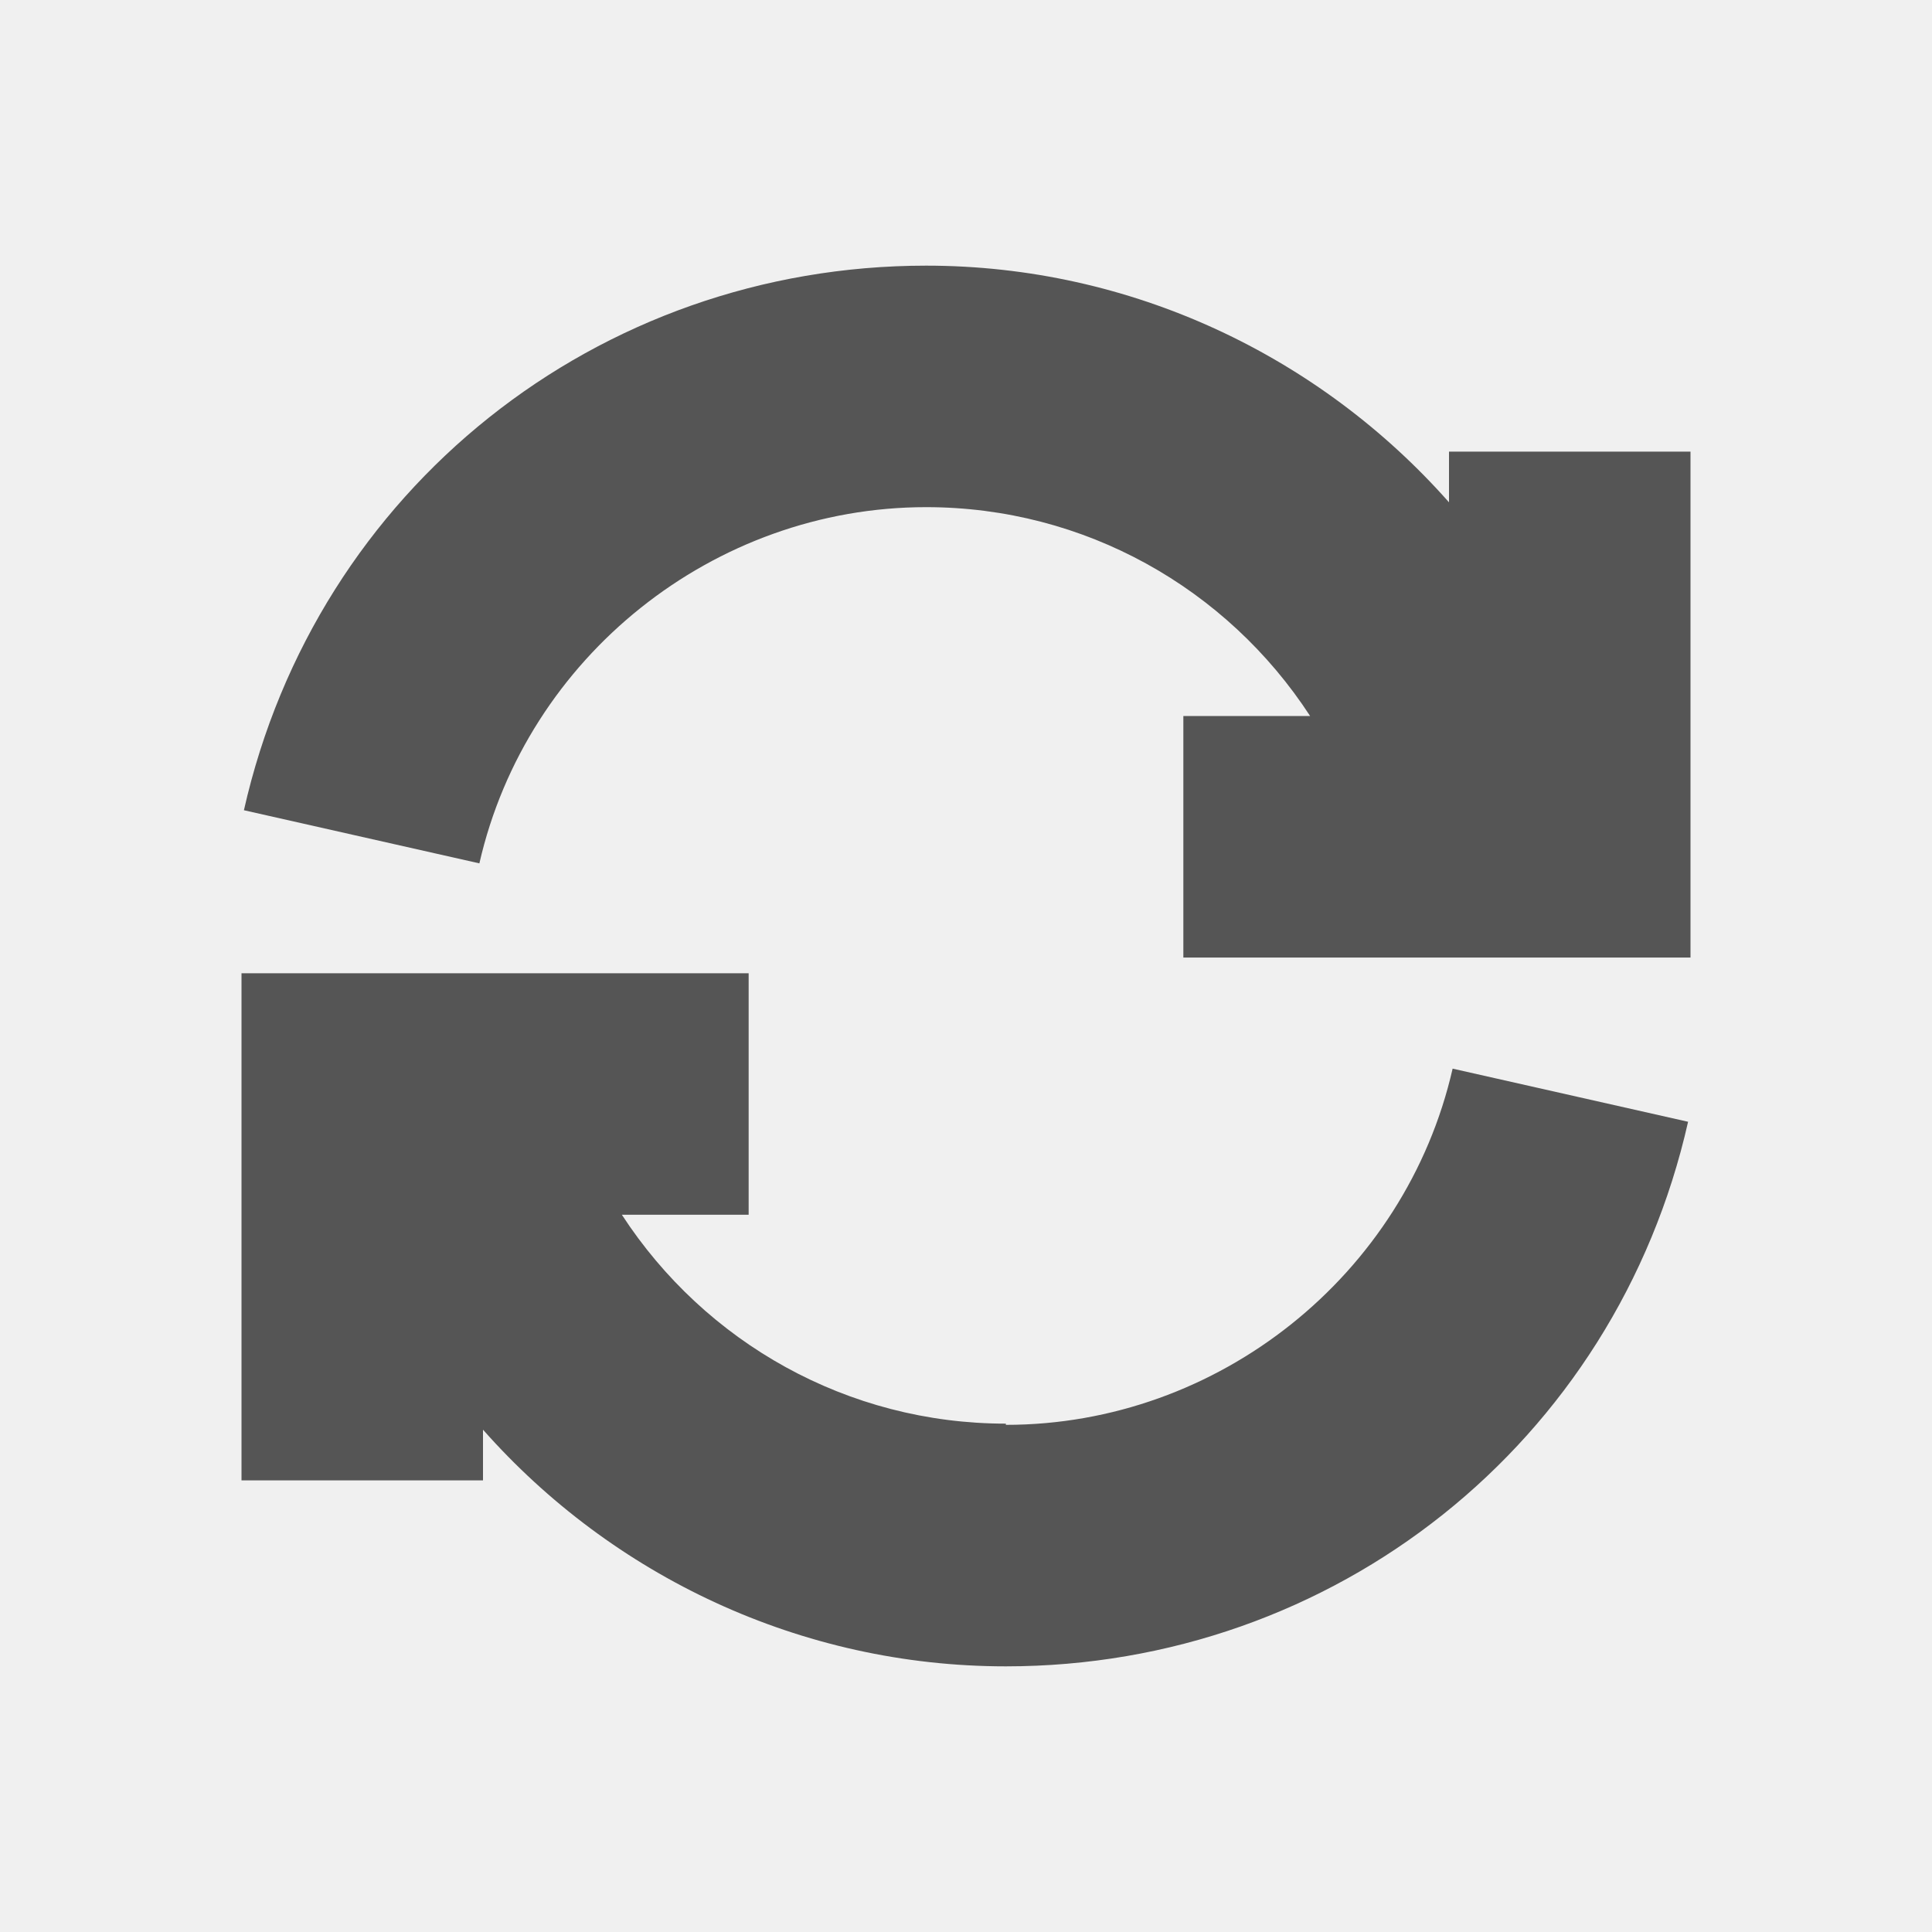
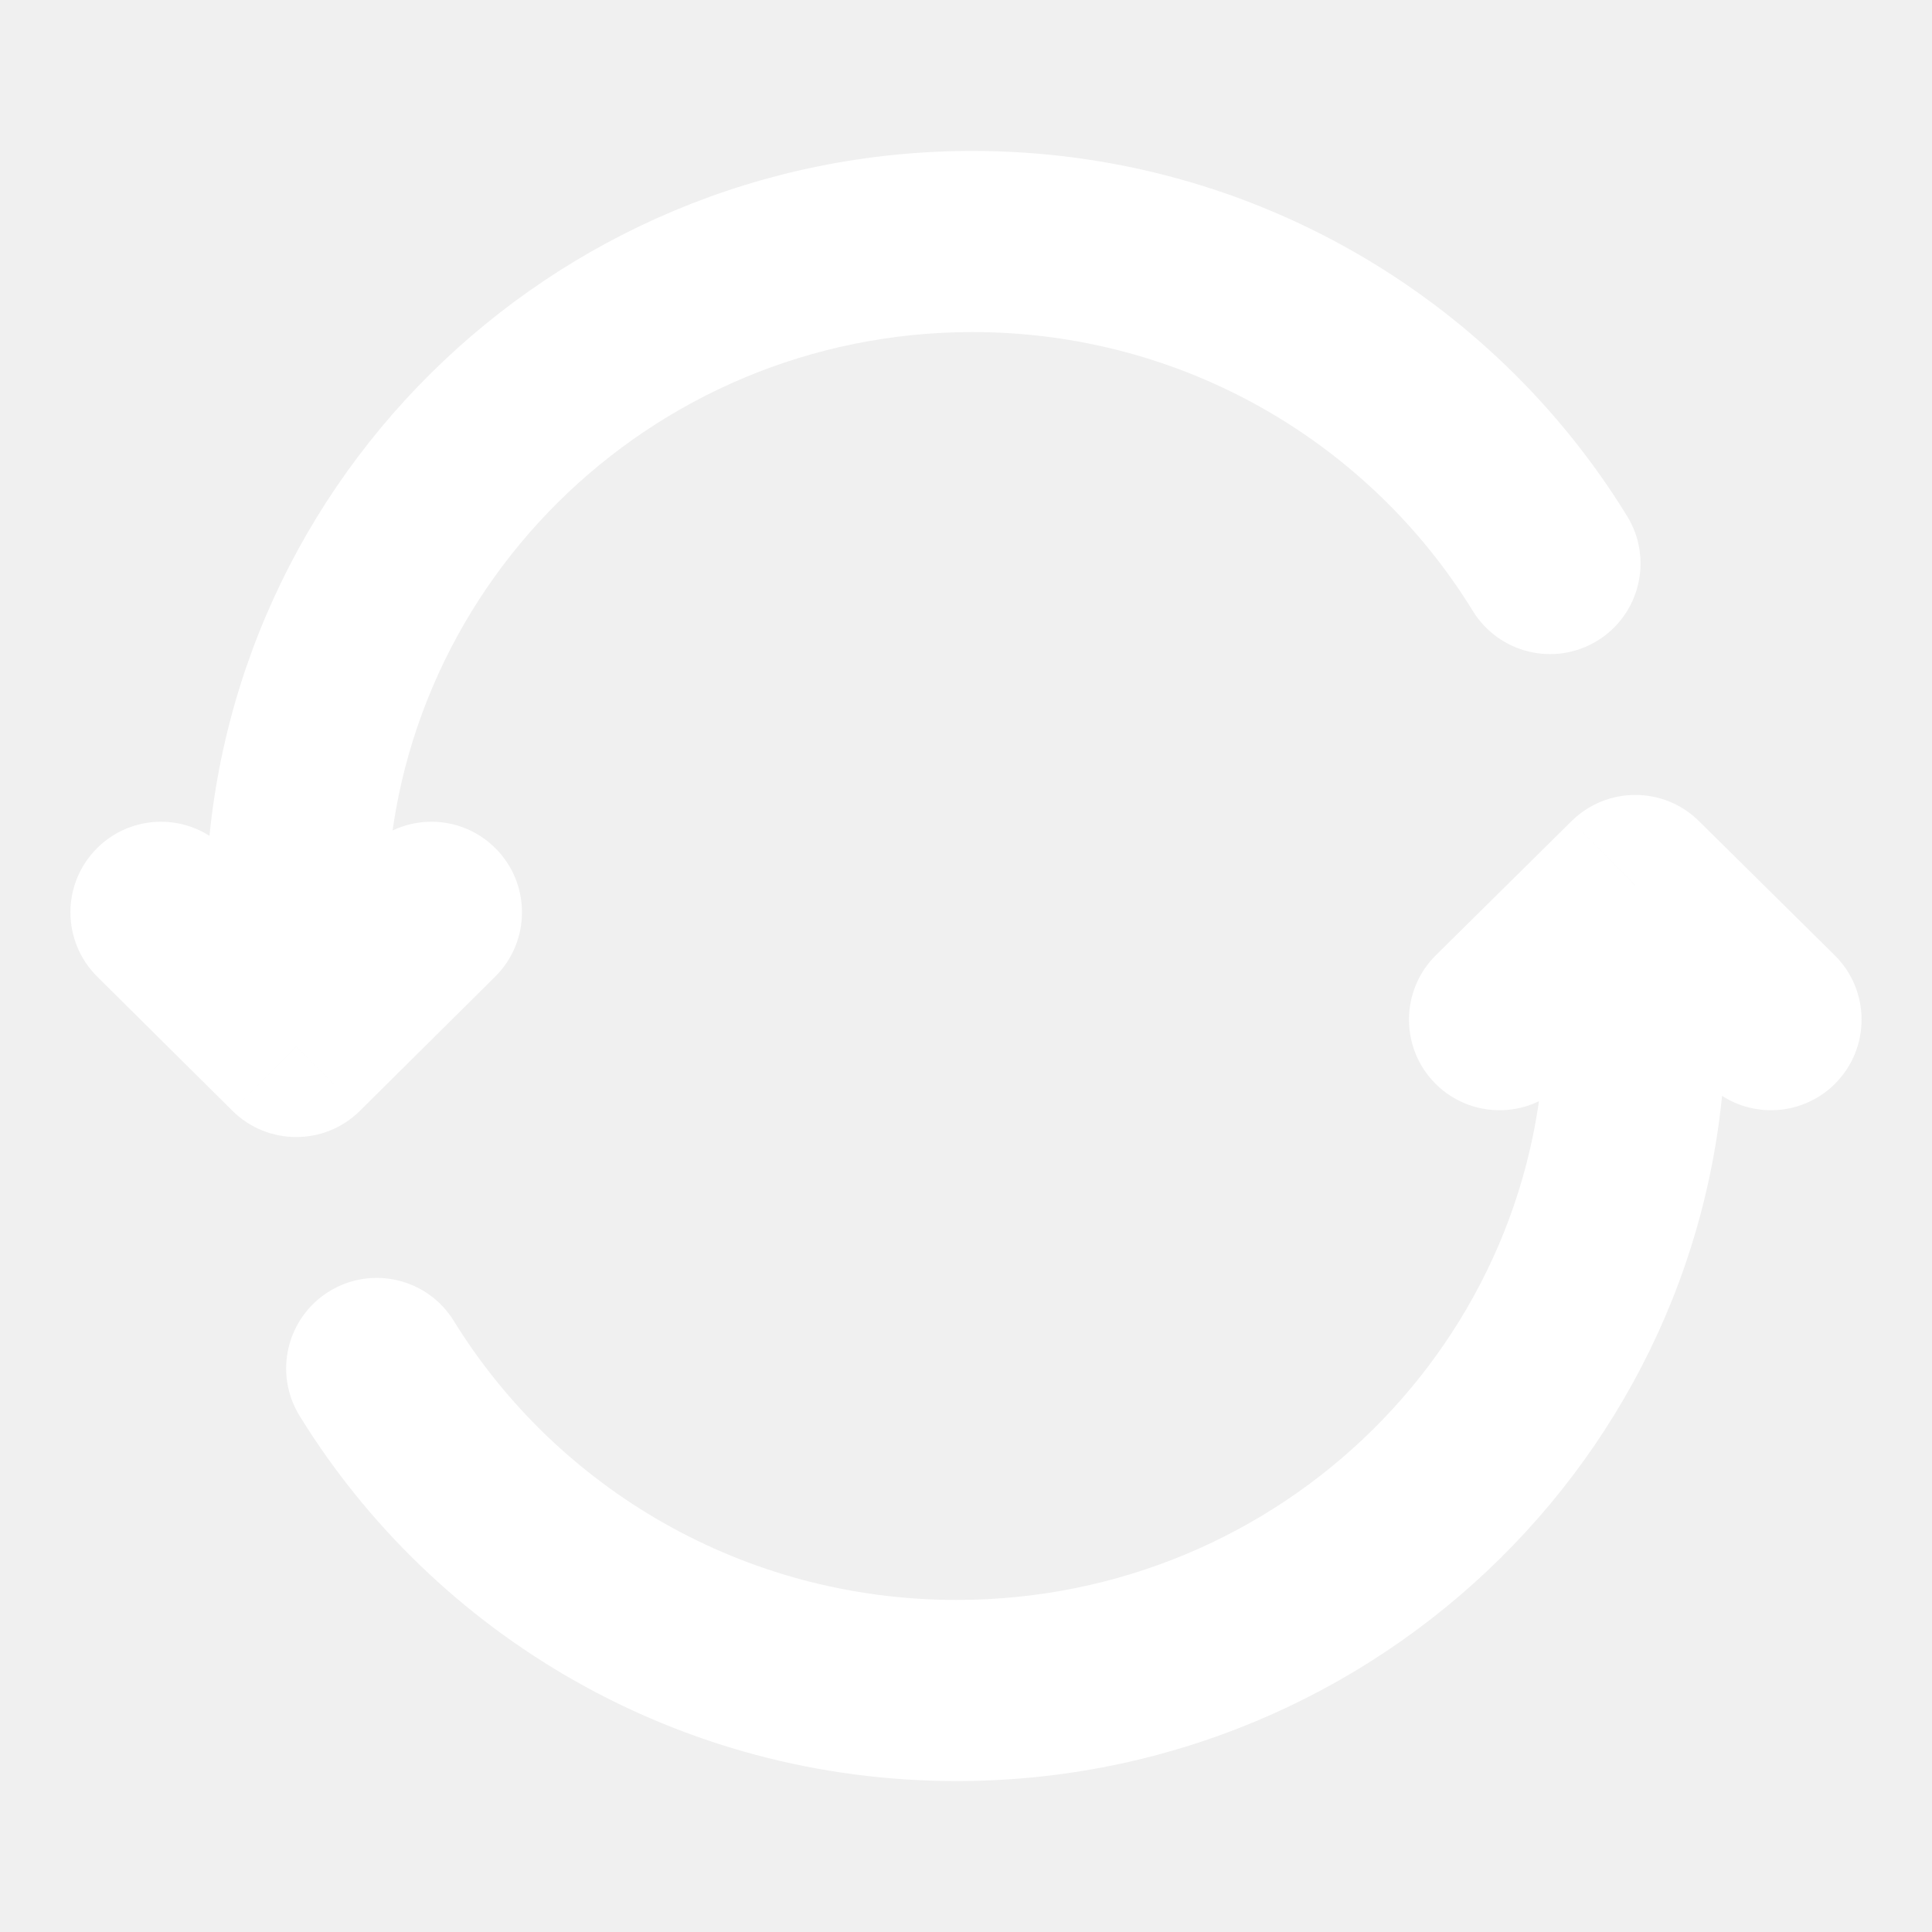
<svg xmlns="http://www.w3.org/2000/svg" width="16" height="16" viewBox="0 0 16 16" fill="none">
-   <path d="M12 3.74V4.16C10.93 2.95 9.37 2.2 7.67 2.2C4.95 2.2 2.62 4.05 2.02 6.71L3.97 7.15C4.36 5.44 5.91 4.2 7.67 4.2C8.98 4.2 10.16 4.87 10.85 5.93H9.8V7.93H14V3.74H12Z" fill="#555555" />
-   <path d="M8.33 11.79C7.02 11.79 5.84 11.12 5.15 10.06H6.2V8.06H2V12.26H4V11.84C5.07 13.05 6.63 13.8 8.33 13.8C11.05 13.8 13.38 11.95 13.98 9.29L12.03 8.85C11.64 10.56 10.09 11.8 8.33 11.8V11.79Z" fill="#555555" />
+   <path d="M2.453 7.556H1.703V7.556L2.453 7.556ZM2.453 8.667L1.925 9.199C2.217 9.489 2.689 9.489 2.981 9.199L2.453 8.667ZM4.101 8.088C4.395 7.796 4.397 7.321 4.105 7.027C3.814 6.733 3.339 6.731 3.045 7.023L4.101 8.088ZM1.861 7.023C1.567 6.731 1.093 6.733 0.801 7.027C0.509 7.321 0.511 7.796 0.805 8.088L1.861 7.023ZM12.197 5.059C12.414 5.412 12.876 5.523 13.229 5.306C13.582 5.089 13.692 4.627 13.475 4.274L12.197 5.059ZM8.053 1.25C4.551 1.25 1.703 4.068 1.703 7.556H3.203C3.203 4.907 5.369 2.75 8.053 2.75V1.25ZM1.703 7.556L1.703 8.667L3.203 8.667L3.203 7.556L1.703 7.556ZM2.981 9.199L4.101 8.088L3.045 7.023L1.925 8.134L2.981 9.199ZM2.981 8.134L1.861 7.023L0.805 8.088L1.925 9.199L2.981 8.134ZM13.475 4.274C12.36 2.46 10.348 1.25 8.053 1.25V2.75C9.809 2.75 11.346 3.675 12.197 5.059L13.475 4.274Z" fill="white" />
+   <path d="M13.543 7.333L14.07 6.8C13.778 6.511 13.308 6.511 13.015 6.8L13.543 7.333ZM11.891 7.911C11.597 8.202 11.594 8.677 11.885 8.972C12.176 9.266 12.651 9.269 12.946 8.978L11.891 7.911ZM14.14 8.978C14.434 9.269 14.909 9.266 15.2 8.972C15.491 8.677 15.489 8.202 15.194 7.911L14.14 8.978ZM3.758 10.939C3.541 10.587 3.078 10.477 2.726 10.695C2.373 10.913 2.264 11.375 2.482 11.727L3.758 10.939ZM7.922 14.75C11.432 14.75 14.293 11.935 14.293 8.444H12.793C12.793 11.09 10.62 13.25 7.922 13.25V14.75ZM14.293 8.444V7.333H12.793V8.444H14.293ZM13.015 6.8L11.891 7.911L12.946 8.978L14.07 7.867L13.015 6.8ZM13.015 7.867L14.14 8.978L15.194 7.911L14.07 6.8L13.015 7.867ZM2.482 11.727C3.601 13.541 5.62 14.75 7.922 14.75V13.25C6.156 13.25 4.613 12.324 3.758 10.939L2.482 11.727Z" fill="white" />
</svg>
